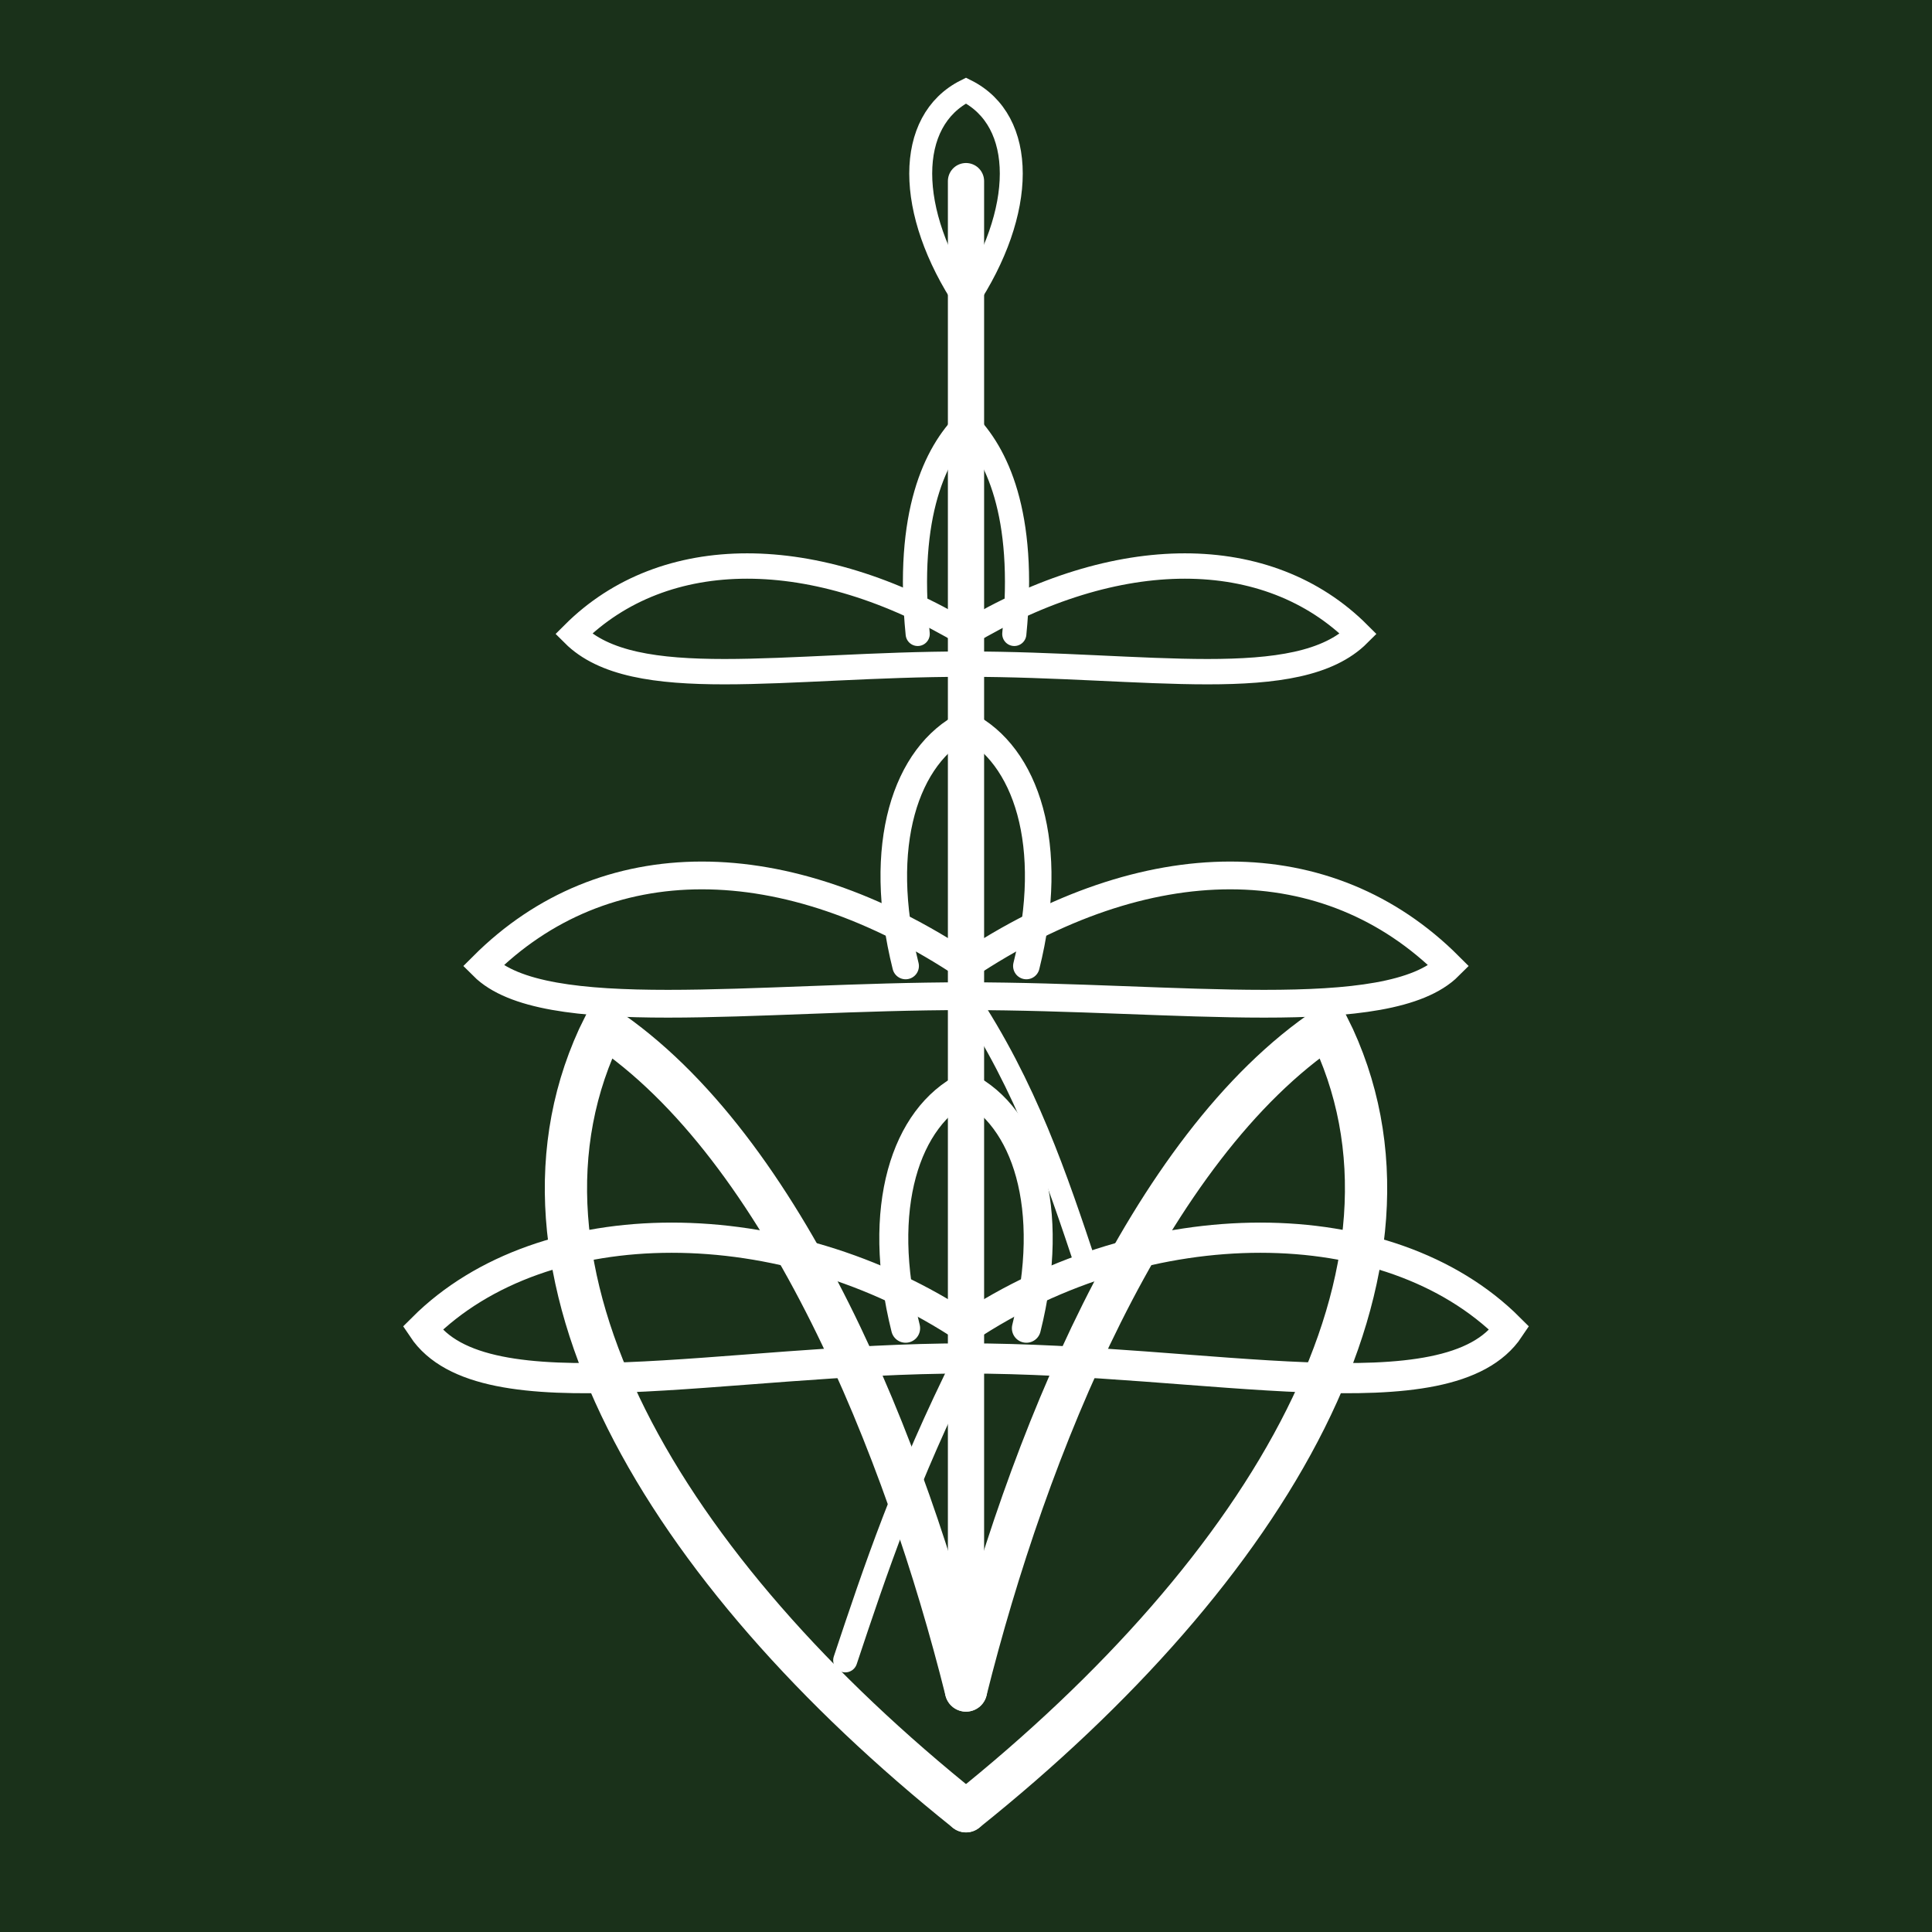
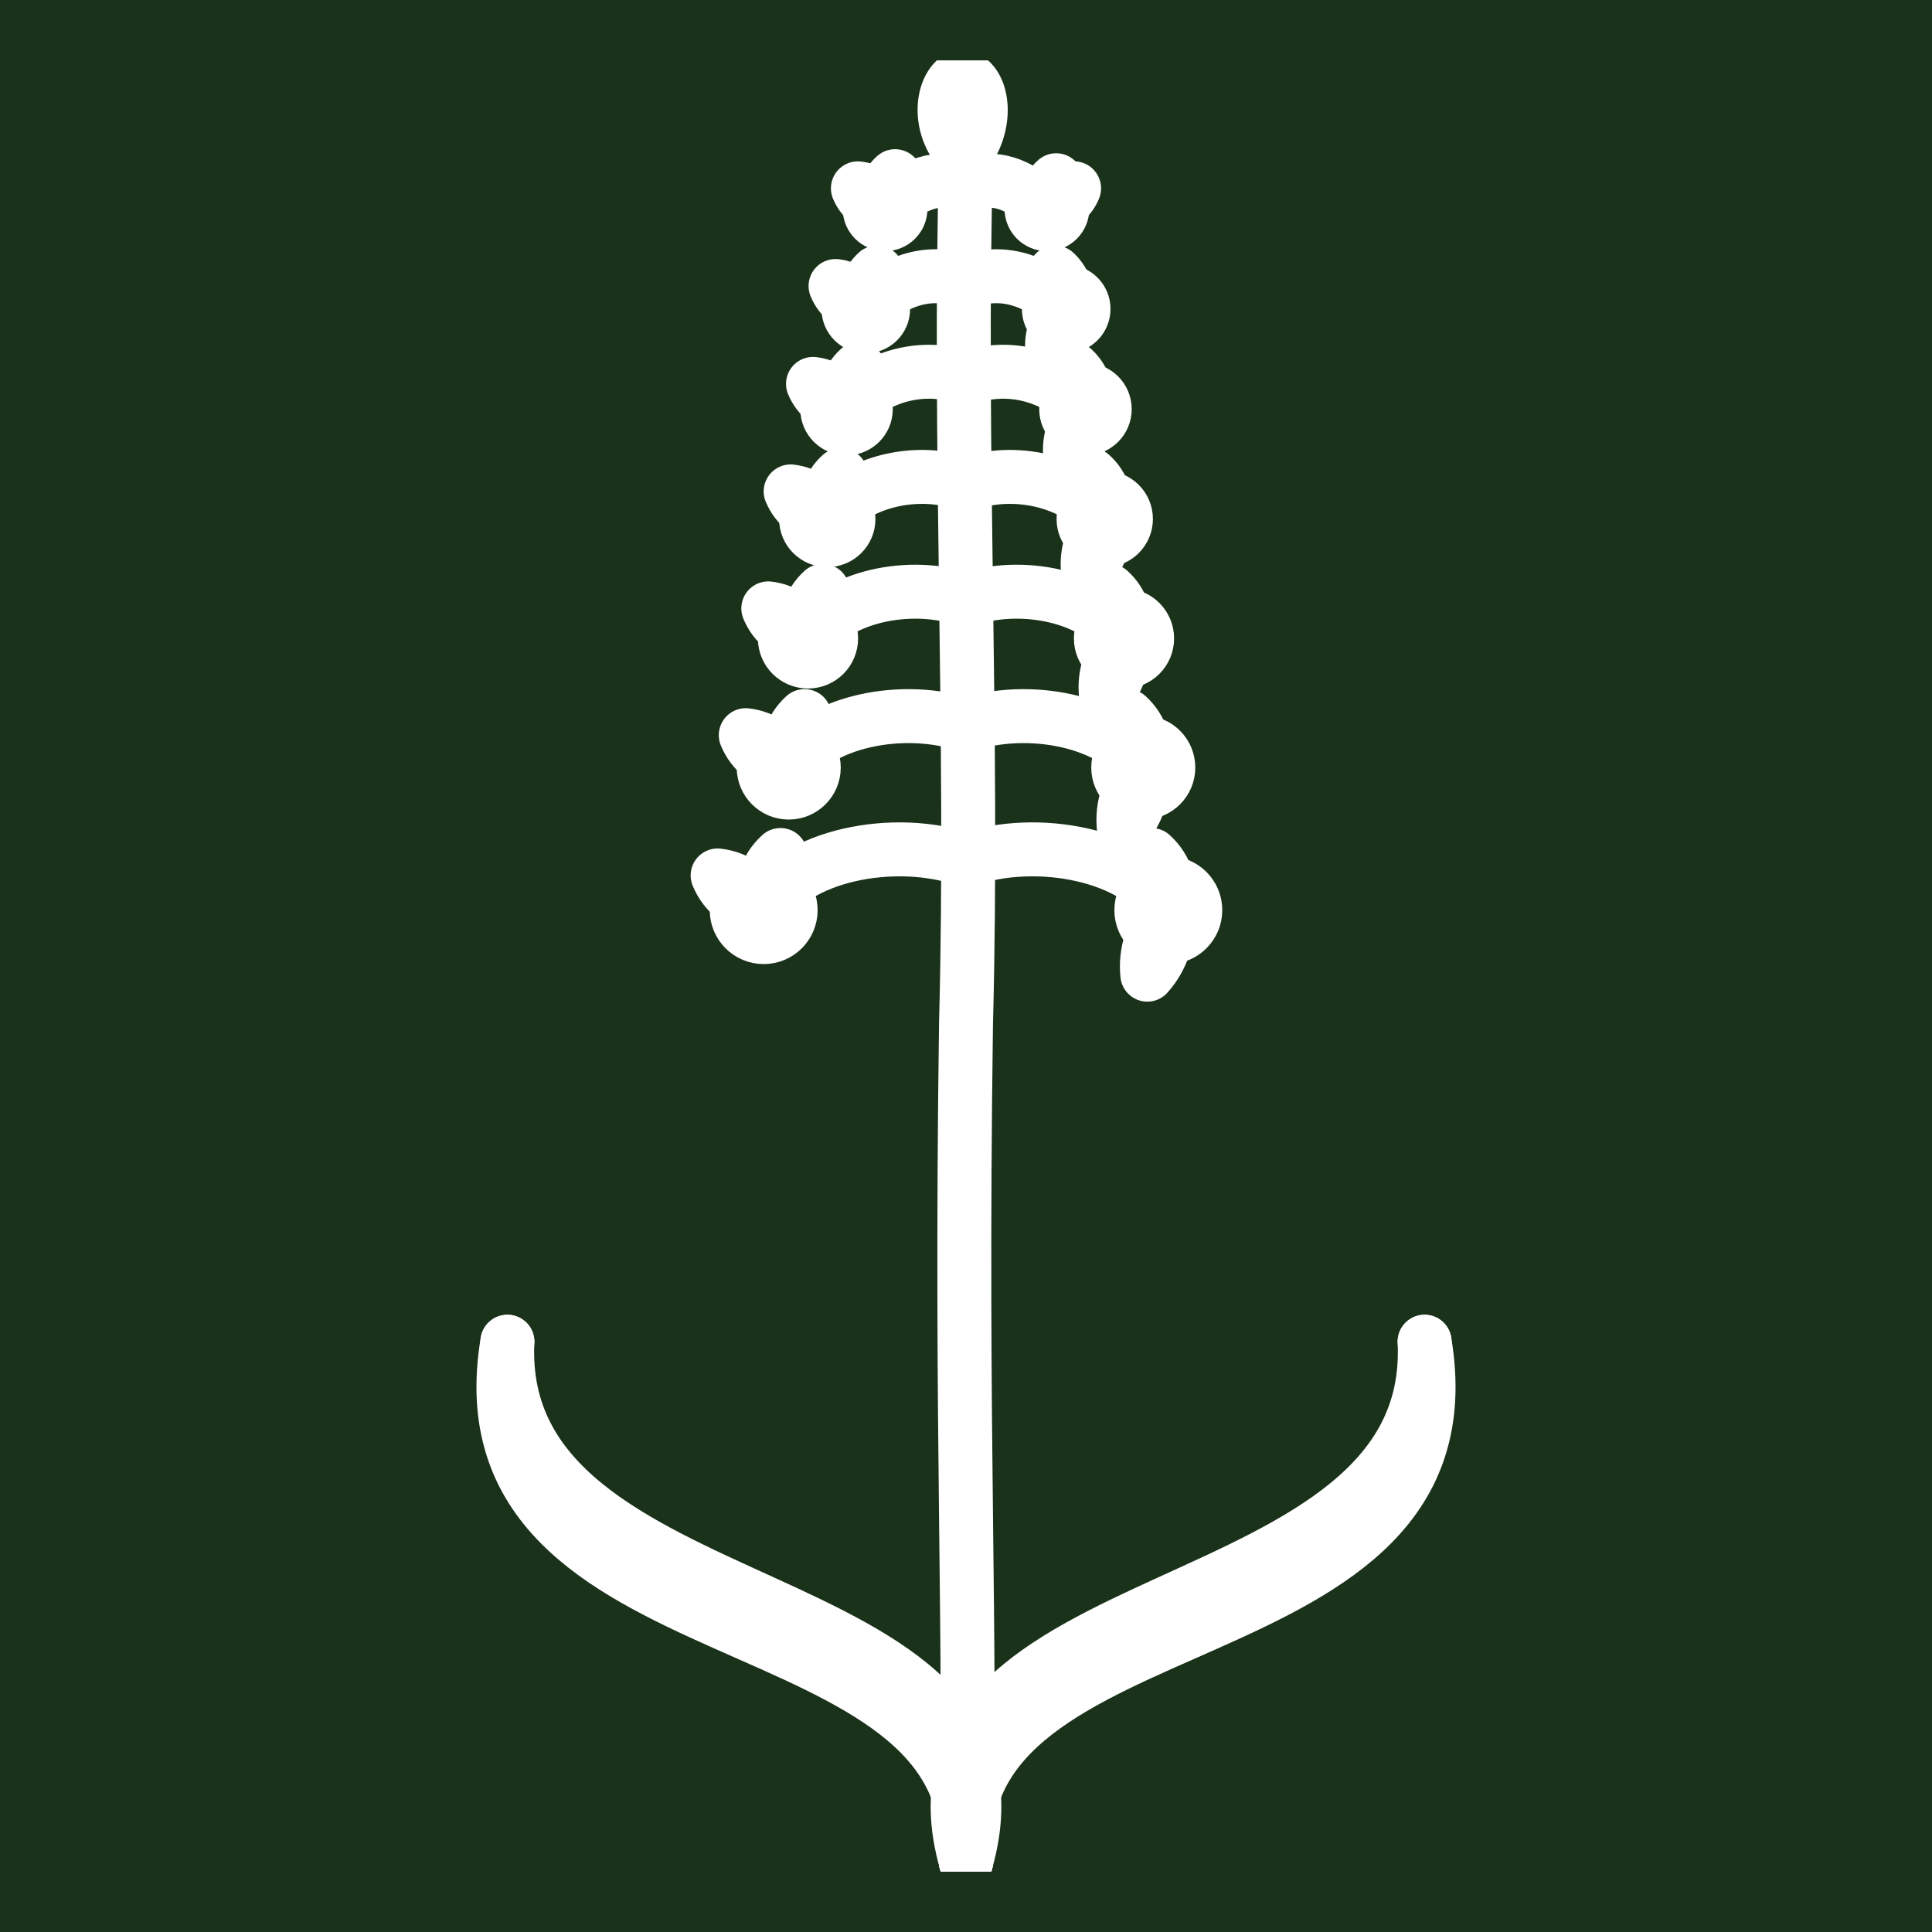
<svg xmlns="http://www.w3.org/2000/svg" viewBox="0 0 32 32" fill="none">
  <rect width="32" height="32" fill="#1a311a" />
-   <path d="M16,30 C11,26 8,21 10,17 C13,19 15,24 16,28" stroke="white" stroke-width="0.7" fill="none" stroke-linecap="round" />
-   <path d="M16,30 C21,26 24,21 22,17 C19,19 17,24 16,28" stroke="white" stroke-width="0.7" fill="none" stroke-linecap="round" />
-   <line x1="16" y1="27" x2="16" y2="3" stroke="white" stroke-width="0.6" stroke-linecap="round" />
-   <path d="M16,22 C13,20 9,20 7,22 C8,23.5 12,22.5 16,22.5" stroke="white" stroke-width="0.5" fill="none" stroke-linecap="round" />
-   <path d="M16,22 C19,20 23,20 25,22 C24,23.5 20,22.5 16,22.5" stroke="white" stroke-width="0.5" fill="none" stroke-linecap="round" />
-   <path d="M15,22 C14.5,20 15,18.5 16,18 C17,18.5 17.5,20 17,22" stroke="white" stroke-width="0.48" fill="none" stroke-linecap="round" />
-   <path d="M16,22.5 C15,24.5 14.5,26 14,27.5" stroke="white" stroke-width="0.4" fill="none" stroke-linecap="round" />
-   <path d="M16,16 C13,14 10,14 8,16 C9,17 12.5,16.5 16,16.5" stroke="white" stroke-width="0.46" fill="none" stroke-linecap="round" />
-   <path d="M16,16 C19,14 22,14 24,16 C23,17 19.5,16.5 16,16.5" stroke="white" stroke-width="0.46" fill="none" stroke-linecap="round" />
-   <path d="M15,16 C14.5,14 15,12.5 16,12 C17,12.5 17.5,14 17,16" stroke="white" stroke-width="0.44" fill="none" stroke-linecap="round" />
-   <path d="M16,16.5 C17,18 17.5,19.5 18,21" stroke="white" stroke-width="0.36" fill="none" stroke-linecap="round" />
-   <path d="M16,10.5 C13.5,9 11,9 9.5,10.5 C10.5,11.5 13,11 16,11" stroke="white" stroke-width="0.42" fill="none" stroke-linecap="round" />
-   <path d="M16,10.5 C18.5,9 21,9 22.5,10.5 C21.5,11.5 19,11 16,11" stroke="white" stroke-width="0.42" fill="none" stroke-linecap="round" />
-   <path d="M15.2,10.5 C15,8.5 15.5,7.5 16,7 C16.5,7.5 17,8.5 16.8,10.5" stroke="white" stroke-width="0.4" fill="none" stroke-linecap="round" />
-   <path d="M16,5 C15,3.5 15,2 16,1.5 C17,2 17,3.5 16,5" stroke="white" stroke-width="0.38" fill="none" stroke-linecap="round" />
+   <svg x="7" y="1" width="18" height="30" viewBox="260 30 480 940">
+     <g fill="none" stroke="white" stroke-width="28" stroke-linecap="round" stroke-linejoin="round">
+       <path d="M 500,80 C 496,230 504,380 500,530 C 497,747.5 503,847.5 500,965" />
+       <path d="M 500,80 C 484,66 487,42 498,38 C 510,42 511,64 500,78" />
+       <path d="M 500.0,965.0 C 542.8,815.0 254.9,845.0 262.0,695.0" />
+       <path d="M 262.0,695.0 C 233.4,865.0 511.9,825.0 500.0,965.0" />
+       <path d="M 500.0,965.0 C 457.2,815.0 745.1,845.0 738.0,695.0" />
+       <path d="M 738.0,695.0 C 766.6,865.0 488.1,825.0 500.0,965.0" />
+       <path d="M 500,95 C 485.3,89.0 473.0,93.8 458.0,107.0" />
+       <path d="M 500,95 C 514.7,89.0 527.0,93.8 542.0,107.0" />
+       <path d="M 500,145 C 481.8,138.0 463.0,143.6 448.0,159.0" />
+       <path d="M 500,145 C 518.2,138.0 537.0,143.6 552.0,159.0" />
+       <path d="M 500,195 C 478.3,187.0 453.0,193.4 438.0,211.0" />
+       <path d="M 500,195 C 521.7,187.0 547.0,193.4 562.0,211.0" />
+       <path d="M 500,250 C 474.8,241.0 443.0,248.2 428.0,268.0" />
+       <path d="M 500,250 C 525.2,241.0 557.0,248.2 572.0,268.0" />
+       <path d="M 500,310 C 471.3,300.0 433.0,308.0 418.0,330.0" />
+       <path d="M 500,310 C 528.7,300.0 567.0,308.0 582.0,330.0" />
+       <path d="M 500,375 C 467.8,364.0 423.0,372.8 408.0,397.0" />
+       <path d="M 500,375 C 532.2,364.0 577.0,372.8 592.0,397.0" />
+       <path d="M 500,445 C 463.2,432.0 410.0,442.4 395.0,471.0" />
+       <path d="M 500,445 C 536.8,432.0 590.0,442.4 605.0,471.0" />
+       <path d="M 458.0,107.0 Q 447.4,104.9 443.9,96.4 Q 453.1,97.4 458.0,107.0 Z" />
+       <path d="M 458.0,107.0 Q 456.4,96.3 463.2,90.1 Q 465.3,99.1 458.0,107.0 Z" />
+       <circle cx="458.0" cy="107.0" r="8" />
+       <path d="M 542.0,107.0 Q 546.9,97.4 556.1,96.4 Q 552.6,104.9 542.0,107.0 Z" />
+       <path d="M 542.0,107.0 Q 540.7,97.6 546.8,92.2 Q 548.6,100.1 542.0,107.0 Z" />
+       <circle cx="542.0" cy="107.0" r="8" />
+       <path d="M 448.0,159.0 Q 436.2,156.6 432.3,147.1 Q 442.5,148.3 448.0,159.0 Z" />
+       <path d="M 448.0,159.0 Q 446.2,147.1 453.8,140.1 Q 456.2,150.2 448.0,159.0 Z" />
+       <circle cx="448.0" cy="159.0" r="9" />
+       <path d="M 552.0,159.0 Q 543.8,150.2 546.2,140.1 Q 553.8,147.1 552.0,159.0 Z" />
+       <path d="M 552.0,159.0 Q 552.5,172.6 544.8,181.1 Q 543.6,169.7 552.0,159.0 Z" />
+       <circle cx="552.0" cy="159.0" r="9" />
+       <path d="M 438.0,211.0 Q 425.0,208.4 420.6,197.9 Q 431.9,199.2 438.0,211.0 Z" />
+       <path d="M 438.0,211.0 Q 436.0,197.9 444.4,190.2 Q 447.0,201.2 438.0,211.0 Z" />
+       <circle cx="438.0" cy="211.0" r="10" />
+       <path d="M 562.0,211.0 Q 553.0,201.2 555.6,190.2 Q 564.0,197.9 562.0,211.0 Z" />
+       <path d="M 562.0,211.0 Q 562.5,226.0 554.1,235.3 Q 552.8,222.8 562.0,211.0 Z" />
+       <circle cx="562.0" cy="211.0" r="10" />
+       <path d="M 428.0,268.0 Q 413.8,265.2 409.0,253.7 Q 421.3,255.1 428.0,268.0 Z" />
+       <path d="M 428.0,268.0 Q 425.8,253.6 435.0,245.2 Q 437.9,257.3 428.0,268.0 Z" />
+       <circle cx="428.0" cy="268.0" r="11" />
+       <path d="M 572.0,268.0 Q 562.1,257.3 565.0,245.2 Q 574.2,253.6 572.0,268.0 Z" />
+       <path d="M 572.0,268.0 Q 572.6,284.4 563.3,294.6 Q 561.9,280.9 572.0,268.0 Z" />
+       <circle cx="572.0" cy="268.0" r="11" />
+       <path d="M 418.0,330.0 Q 402.5,326.9 397.4,314.4 Q 410.8,316.0 418.0,330.0 Z" />
+       <path d="M 418.0,330.0 Q 415.6,314.4 425.6,305.3 Q 428.7,318.4 418.0,330.0 Z" />
+       <circle cx="418.0" cy="330.0" r="12" />
+       <path d="M 582.0,330.0 Q 571.3,318.4 574.4,305.3 Q 584.4,314.4 582.0,330.0 Z" />
+       <path d="M 582.0,330.0 Q 582.6,347.8 572.6,358.9 Q 571.1,344.0 582.0,330.0 Z" />
+       <circle cx="582.0" cy="330.0" r="12" />
+       <path d="M 408.0,397.0 Q 391.3,393.7 385.7,380.2 Q 400.2,381.9 408.0,397.0 Z" />
+       <path d="M 408.0,397.0 Q 405.4,380.2 416.2,370.3 Q 419.5,384.5 408.0,397.0 Z" />
+       <circle cx="408.0" cy="397.0" r="13" />
+       <path d="M 592.0,397.0 Q 580.5,384.5 583.8,370.3 Q 594.6,380.2 592.0,397.0 Z" />
+       <path d="M 592.0,397.0 Q 592.7,416.2 581.9,428.2 Q 580.2,412.1 592.0,397.0 Z" />
+       <circle cx="592.0" cy="397.0" r="13" />
+       <path d="M 395.0,471.0 Q 377.1,467.4 371.1,453.0 Q 386.6,454.8 395.0,471.0 Z" />
+       <path d="M 395.0,471.0 Q 392.2,452.9 403.7,442.4 Q 407.4,457.6 395.0,471.0 Z" />
+       <circle cx="395.0" cy="471.0" r="14" />
+       <path d="M 605.0,471.0 Q 592.6,457.6 596.3,442.4 Q 607.8,452.9 605.0,471.0 Z" />
+       <path d="M 605.0,471.0 Q 605.7,491.6 594.1,504.5 Q 592.3,487.2 605.0,471.0 Z" />
+       <circle cx="605.0" cy="471.0" r="14" />
+     </g>
+   </svg>
</svg>
